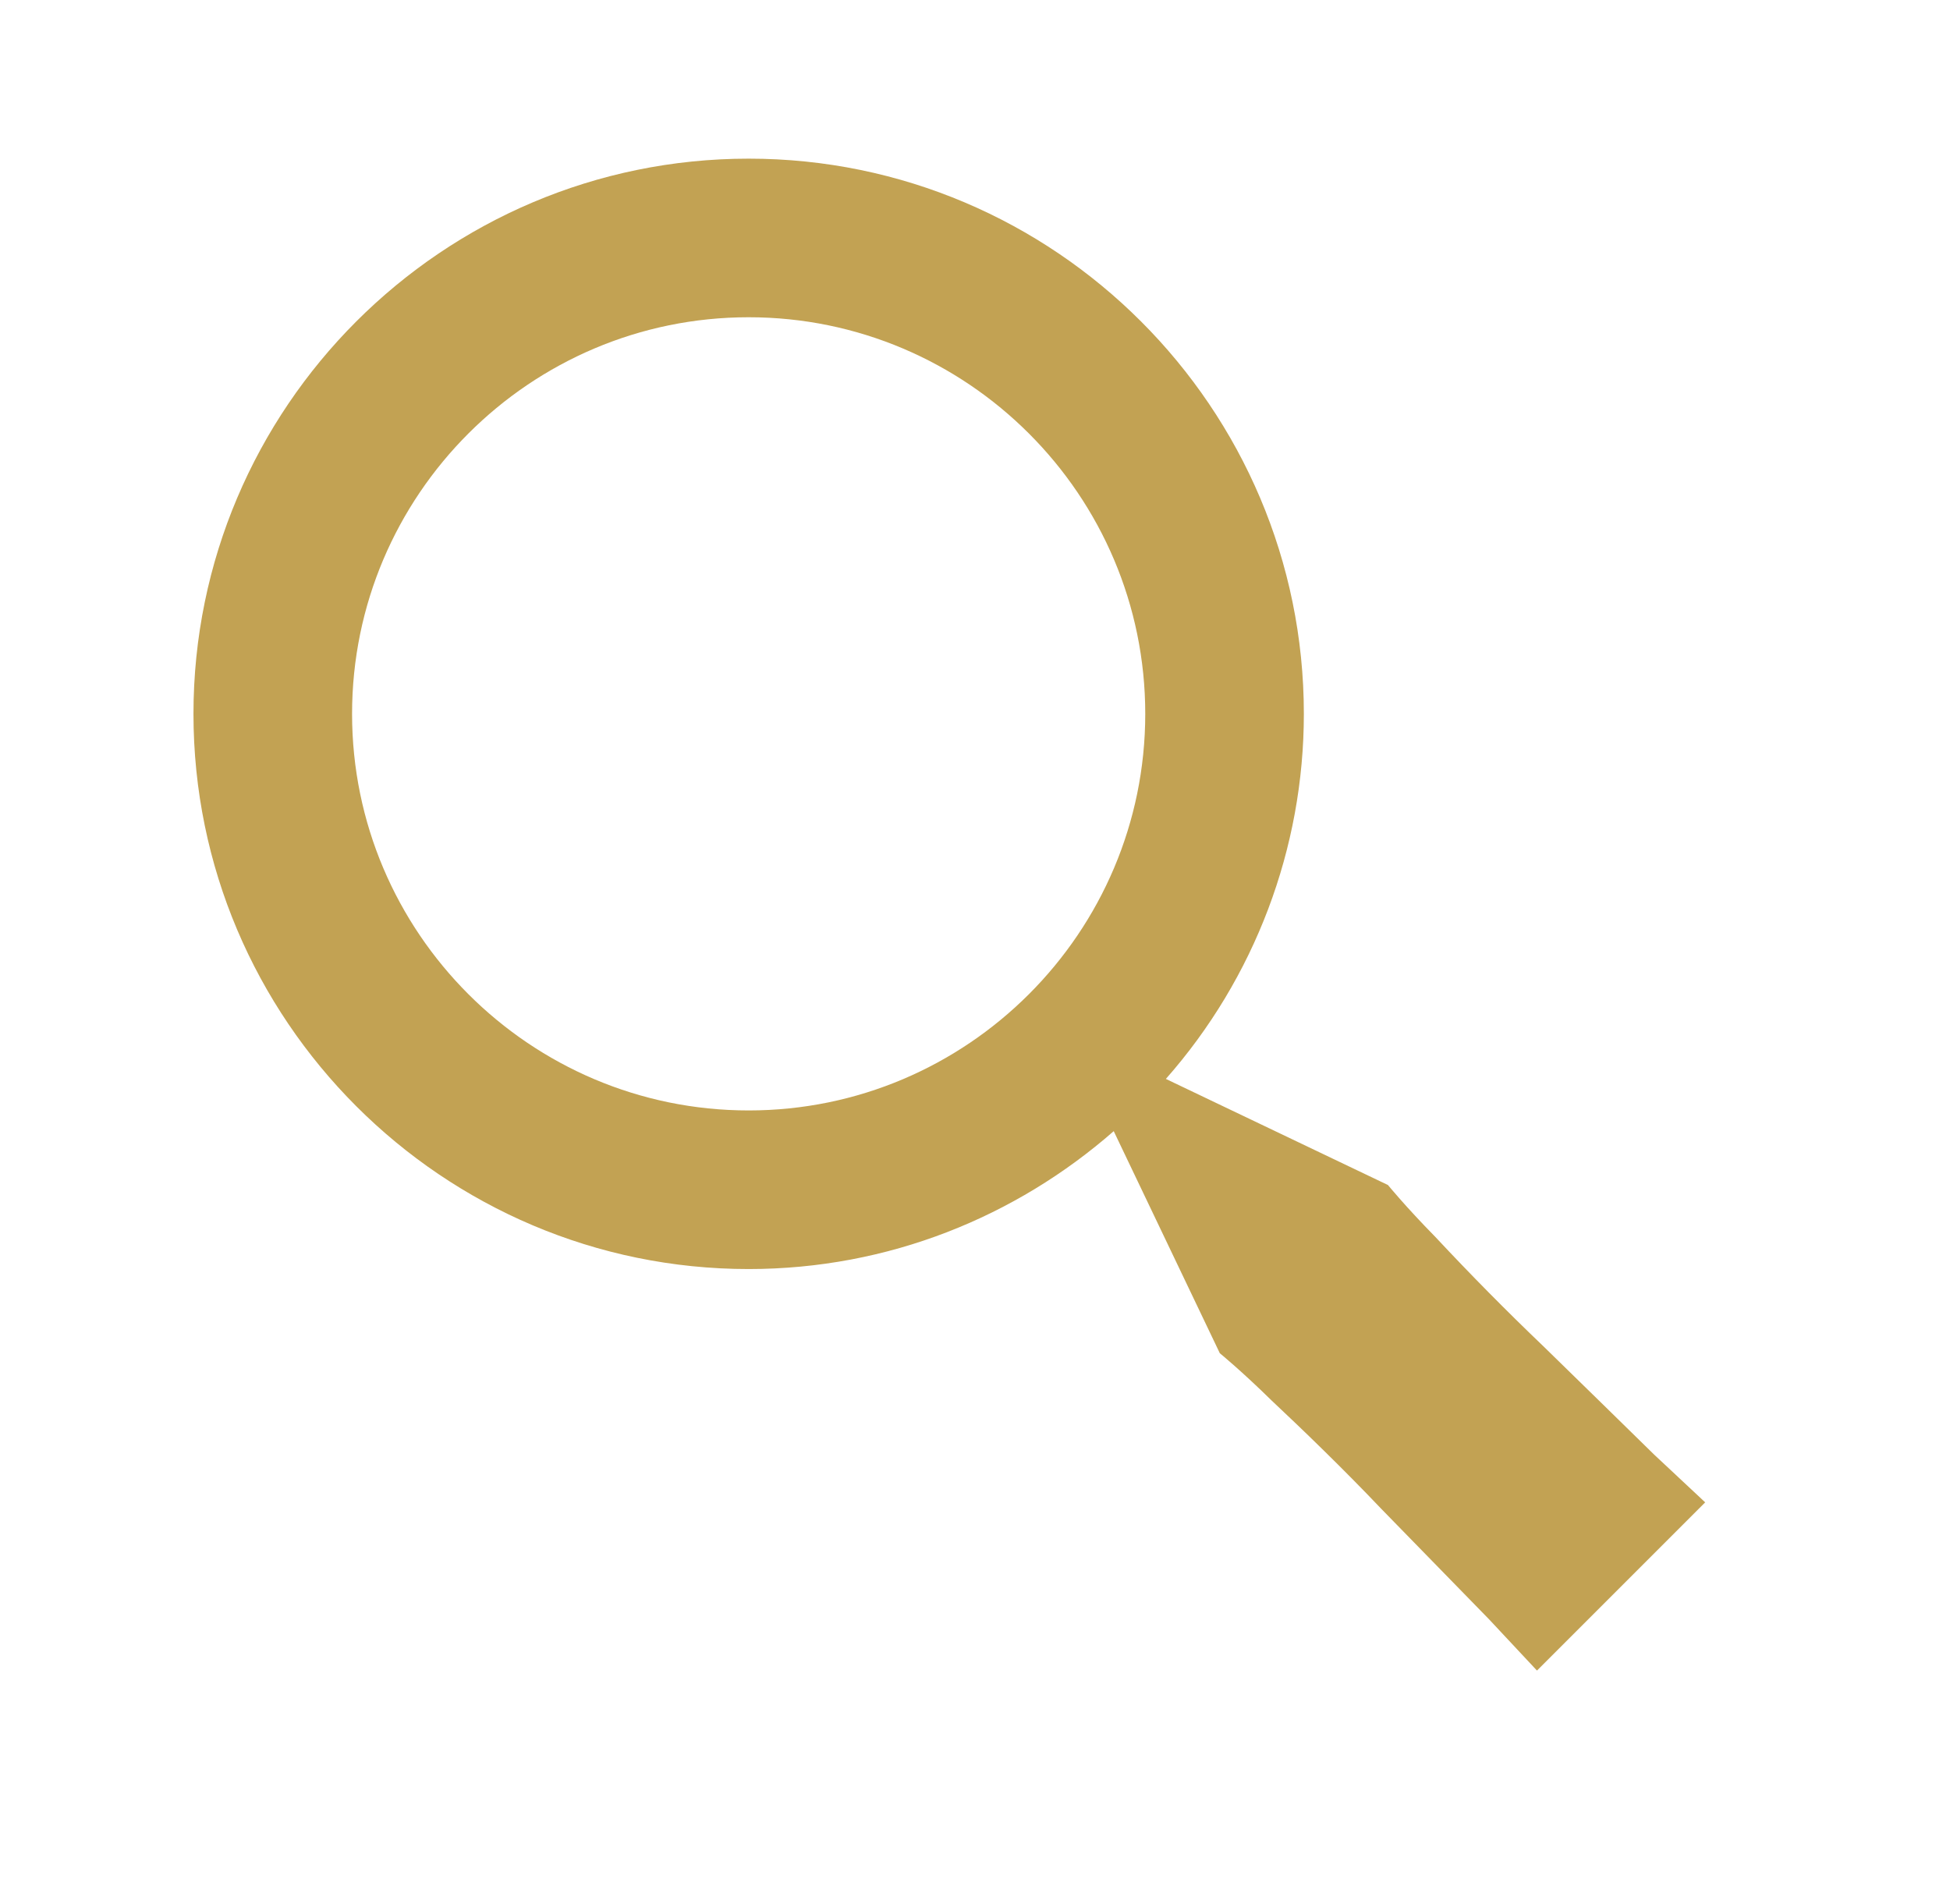
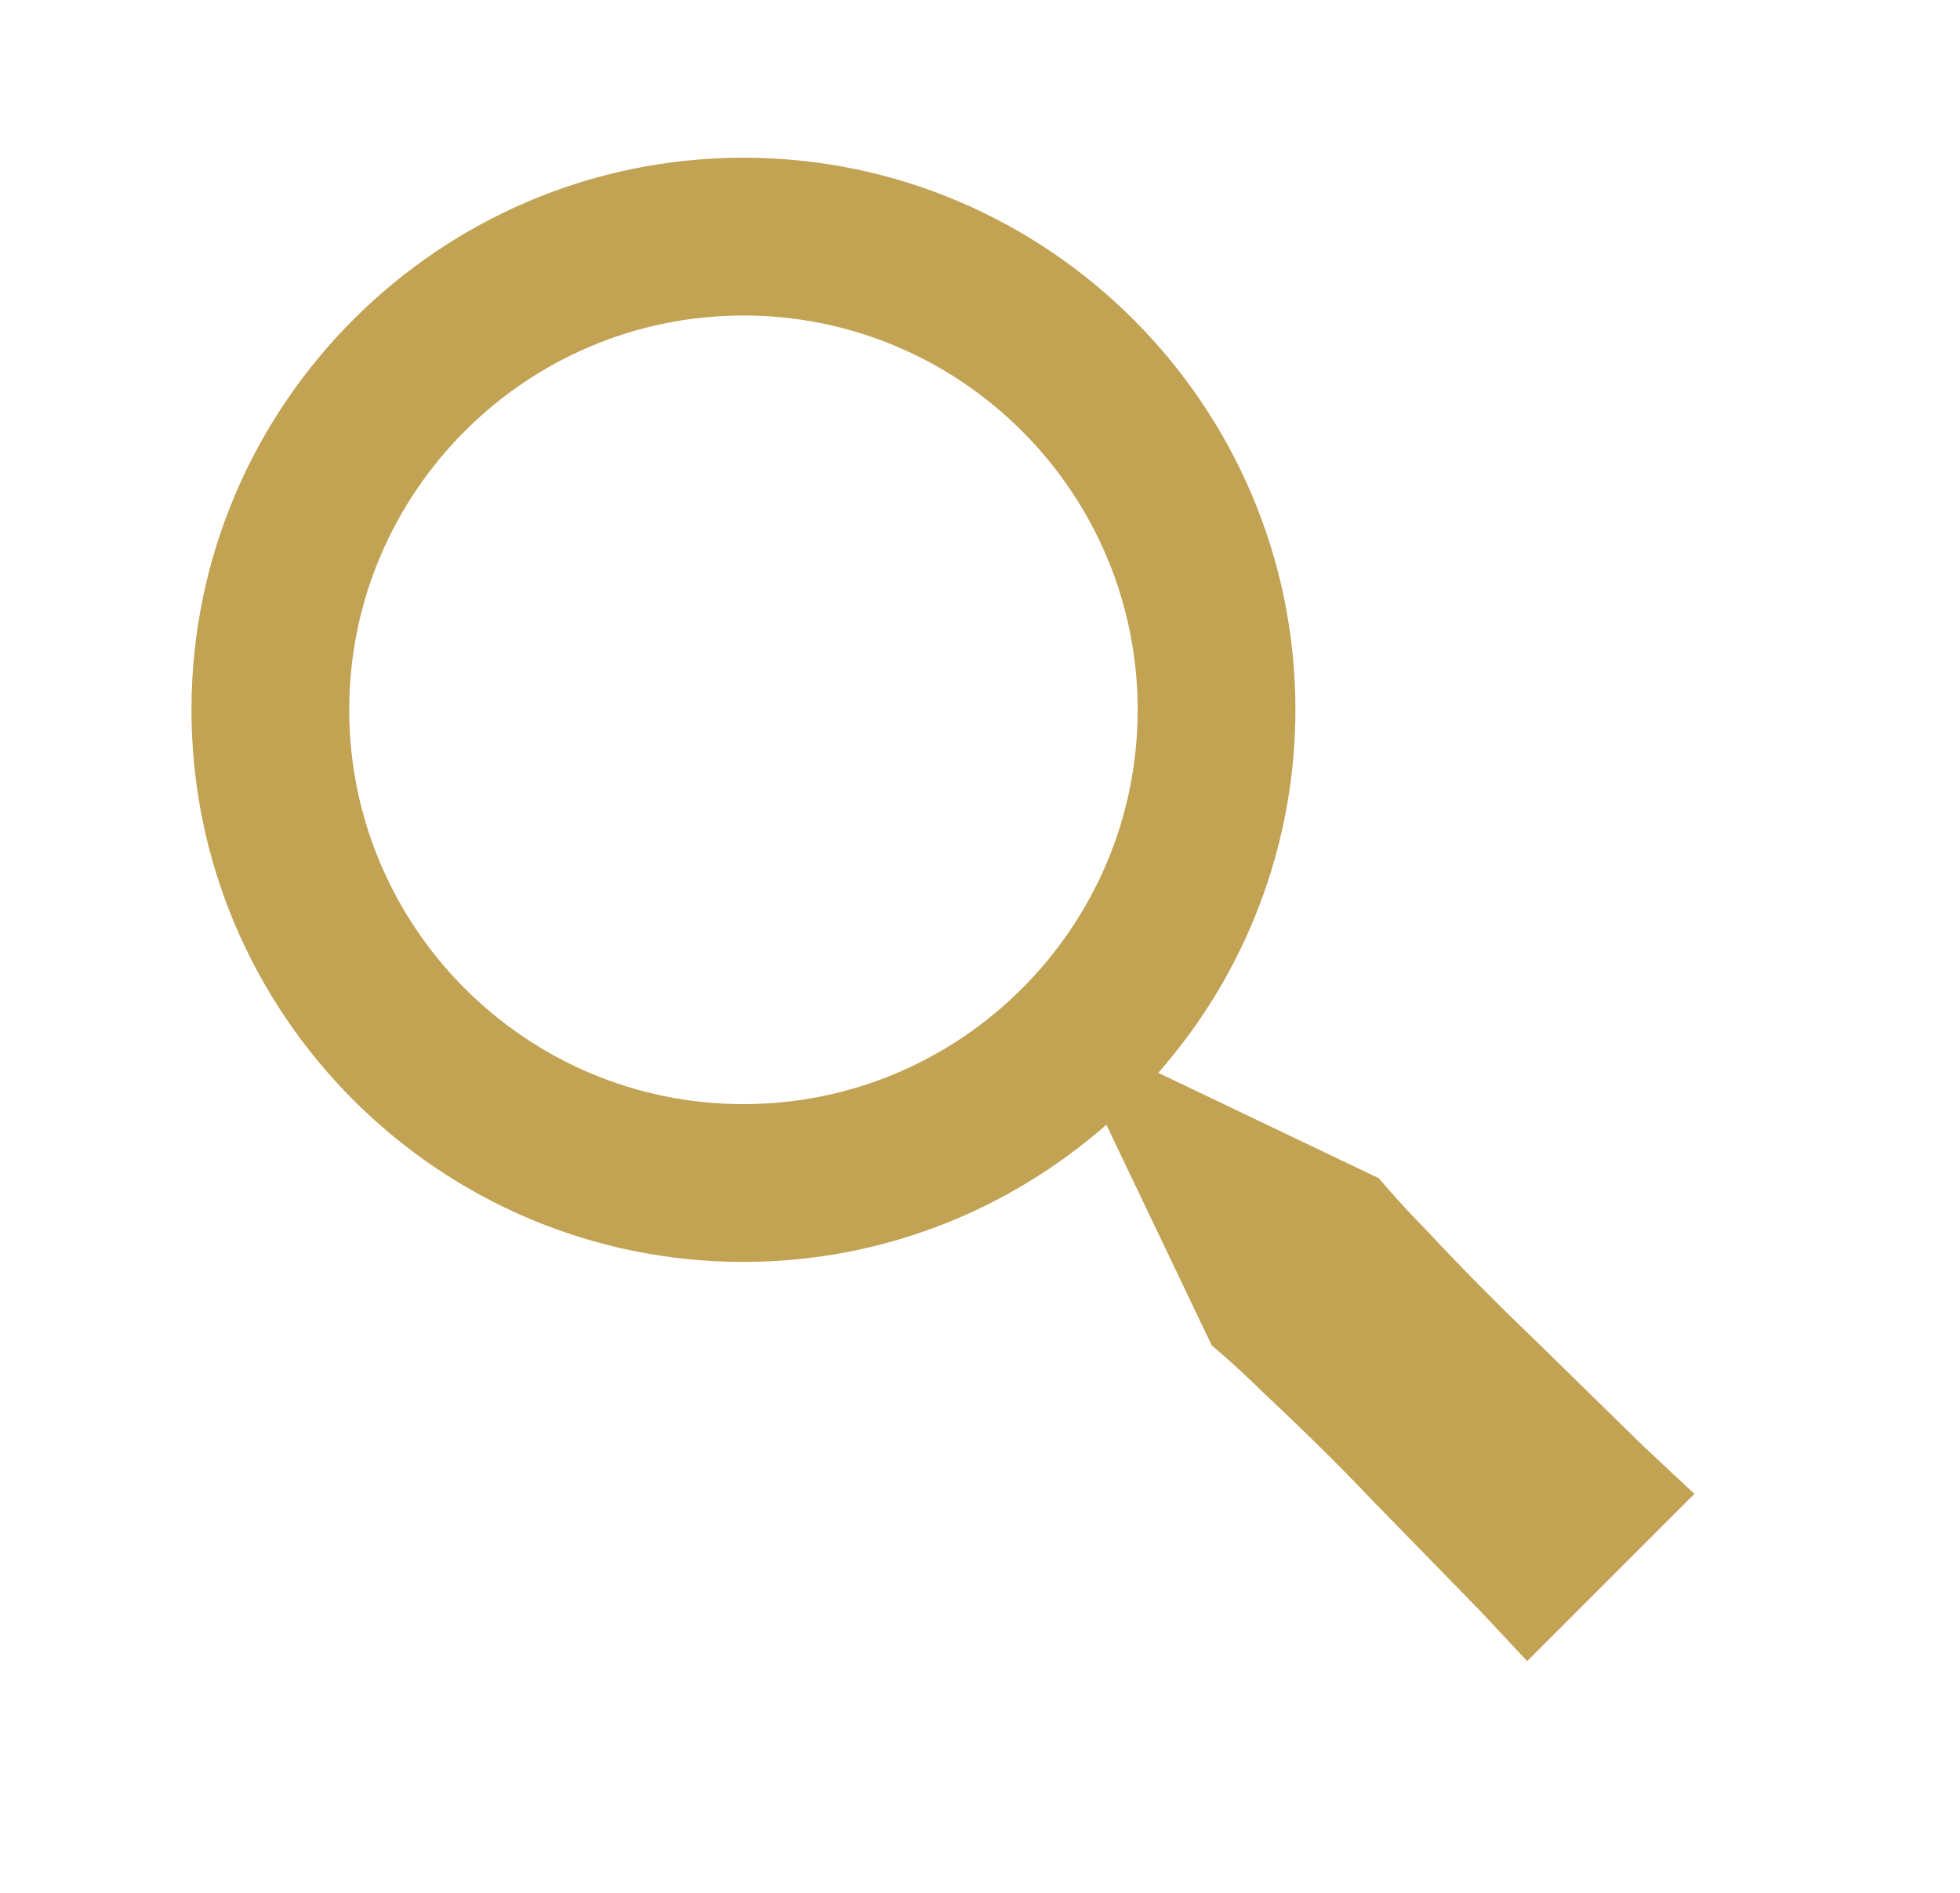
- <svg xmlns="http://www.w3.org/2000/svg" width="42" height="41" viewBox="0 0 42 41" fill="none">
-   <path d="M33.248 29.002C32.447 28.236 31.669 27.448 30.912 26.638C30.277 25.992 29.894 25.523 29.894 25.523L25.111 23.238C27.026 21.067 28.083 18.271 28.083 15.375C28.083 8.783 22.719 3.417 16.125 3.417C9.531 3.417 4.167 8.783 4.167 15.375C4.167 21.967 9.531 27.333 16.125 27.333C19.137 27.333 21.882 26.206 23.988 24.363L26.273 29.146C26.273 29.146 26.742 29.529 27.388 30.164C28.049 30.784 28.919 31.623 29.752 32.499L32.072 34.877L33.104 35.981L36.727 32.358L35.624 31.326C34.977 30.69 34.112 29.846 33.248 29.002ZM16.125 23.917C11.415 23.917 7.583 20.085 7.583 15.375C7.583 10.665 11.415 6.833 16.125 6.833C20.835 6.833 24.667 10.665 24.667 15.375C24.667 20.085 20.835 23.917 16.125 23.917Z" fill="#C2A253" />
+ <svg xmlns="http://www.w3.org/2000/svg" width="29" height="28" viewBox="0 0 29 28" fill="none">
+   <path d="M22.694 19.806C22.147 19.283 21.615 18.745 21.099 18.192C20.665 17.751 20.403 17.43 20.403 17.43L17.137 15.87C18.445 14.387 19.166 12.477 19.167 10.5C19.167 5.998 15.503 2.333 11 2.333C6.497 2.333 2.833 5.998 2.833 10.5C2.833 15.002 6.497 18.667 11 18.667C13.057 18.667 14.932 17.897 16.37 16.638L17.93 19.904C17.93 19.904 18.251 20.166 18.692 20.6C19.143 21.023 19.737 21.596 20.306 22.195L21.891 23.819L22.596 24.572L25.07 22.098L24.316 21.393C23.874 20.959 23.284 20.383 22.694 19.806ZM11 16.333C7.783 16.333 5.167 13.716 5.167 10.5C5.167 7.284 7.783 4.667 11 4.667C14.216 4.667 16.833 7.284 16.833 10.5C16.833 13.716 14.216 16.333 11 16.333Z" fill="#C2A253" />
</svg>
